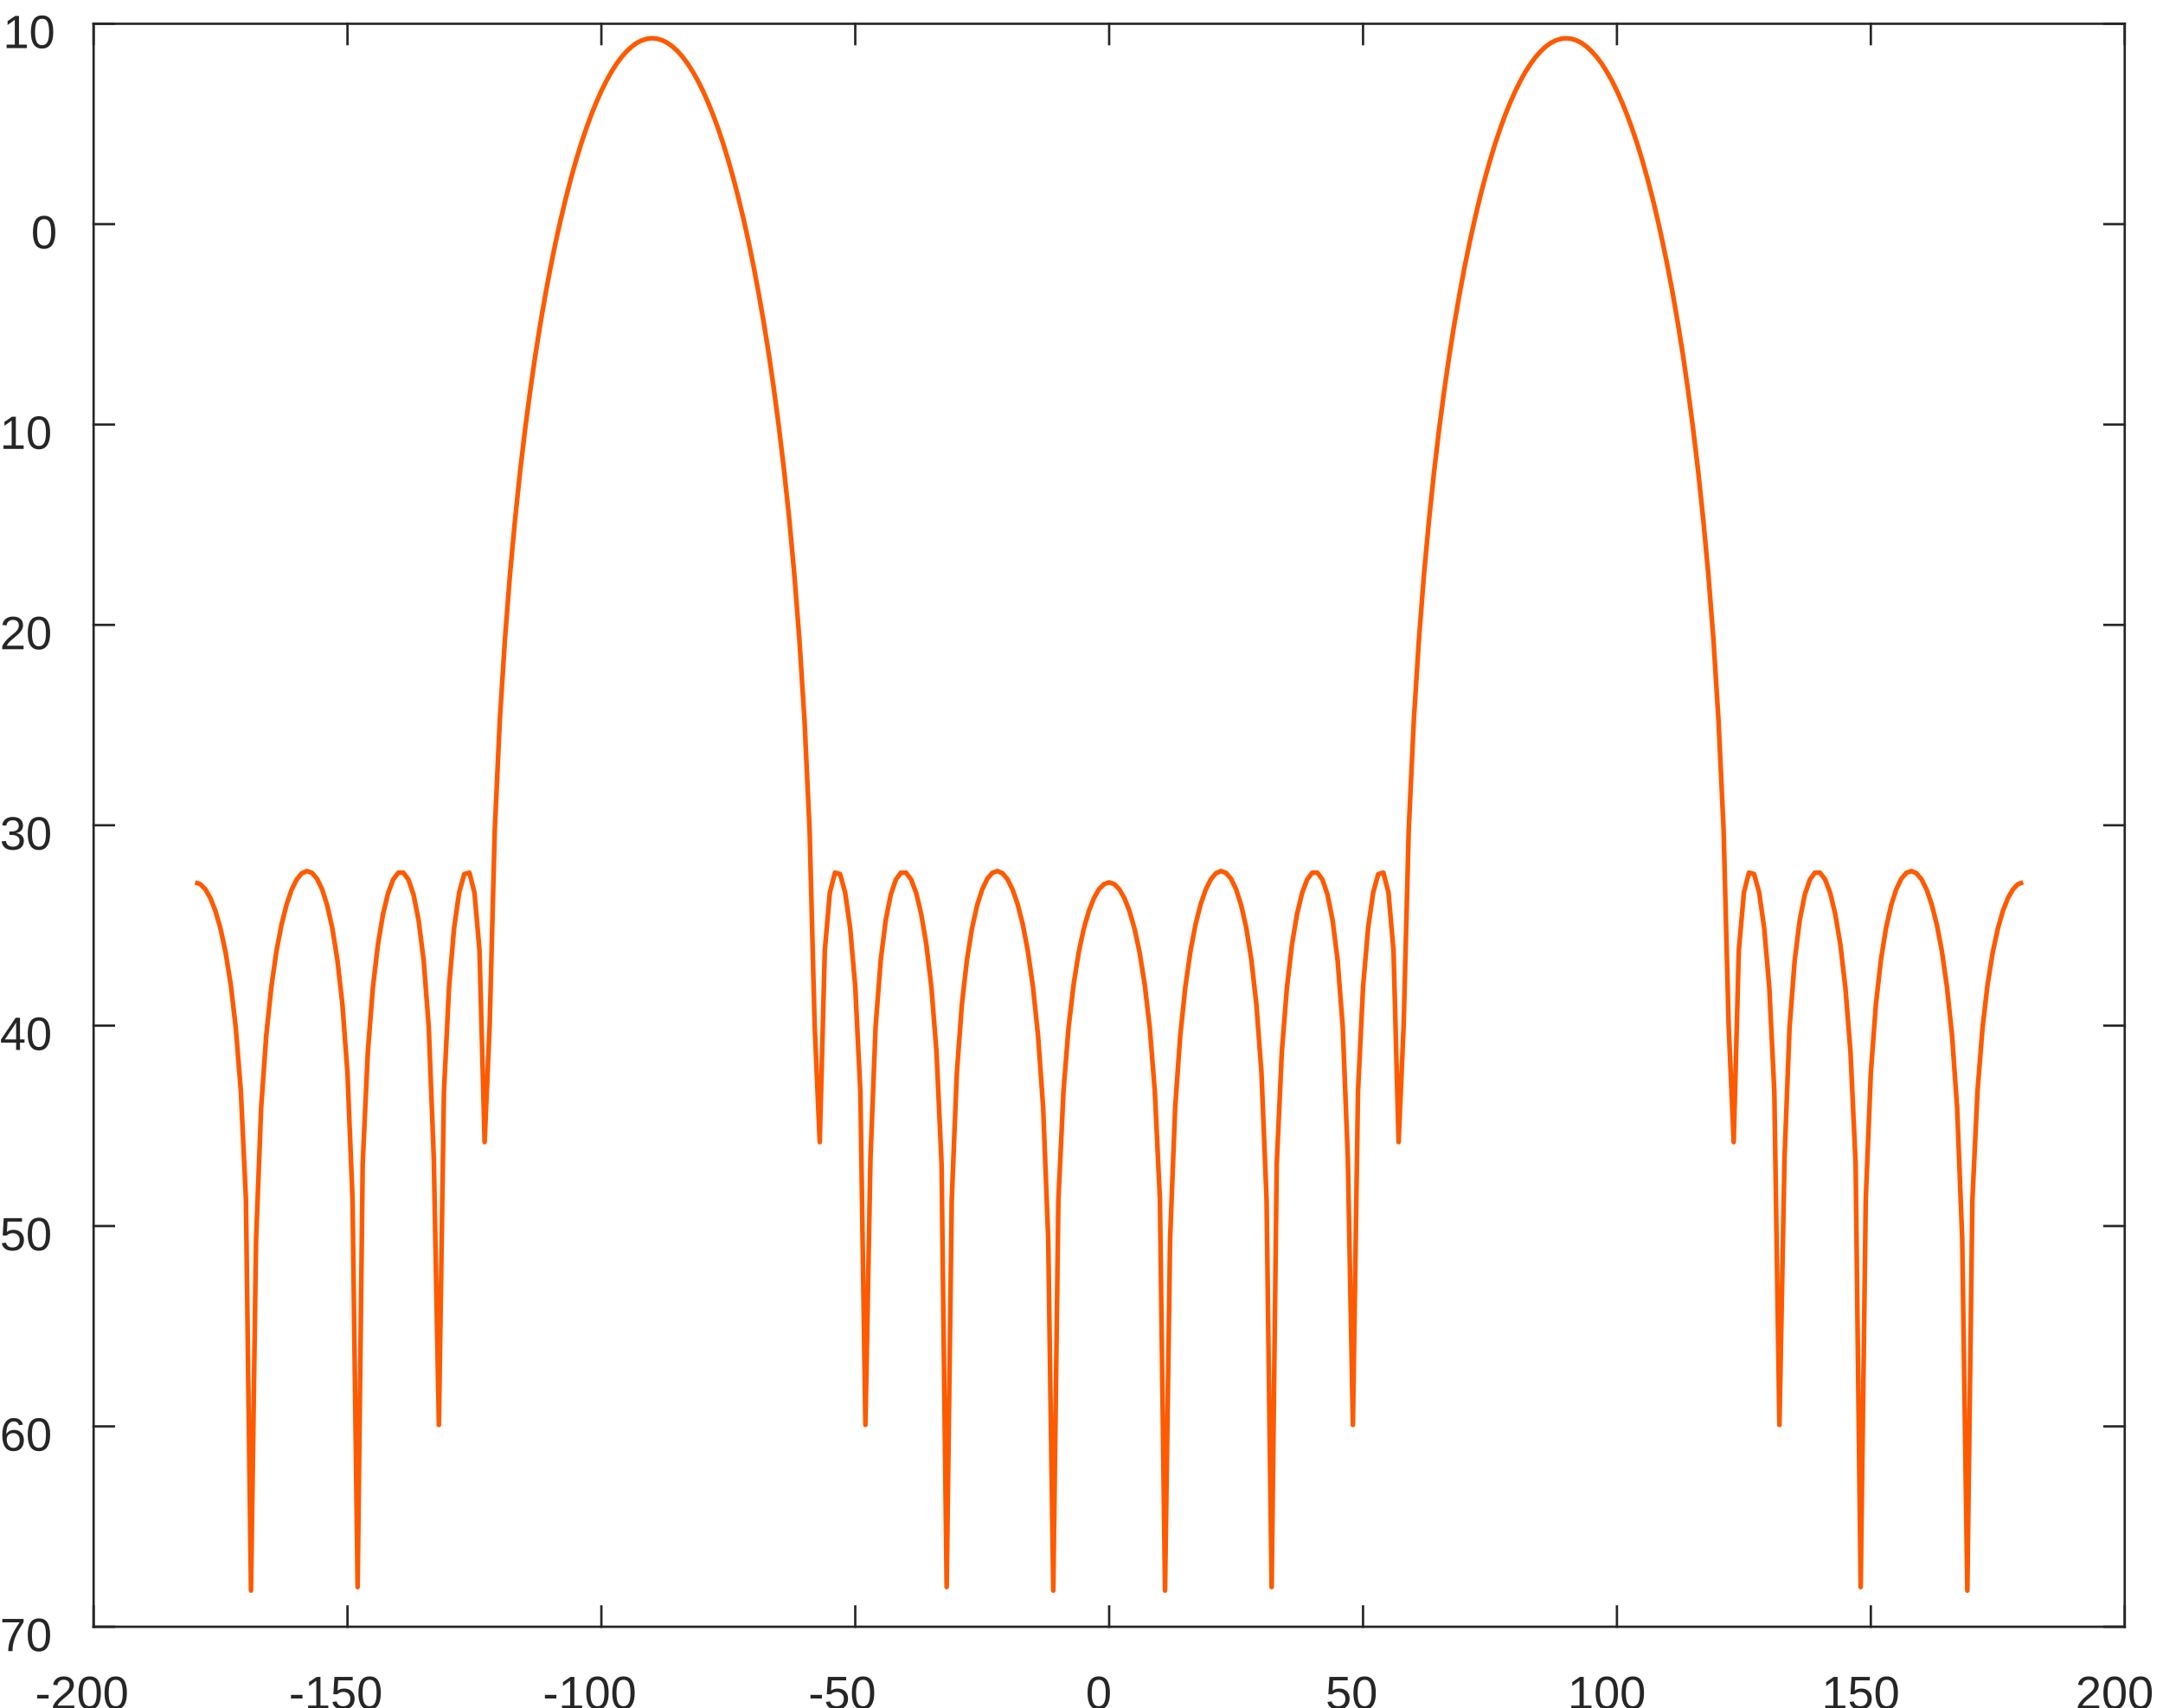
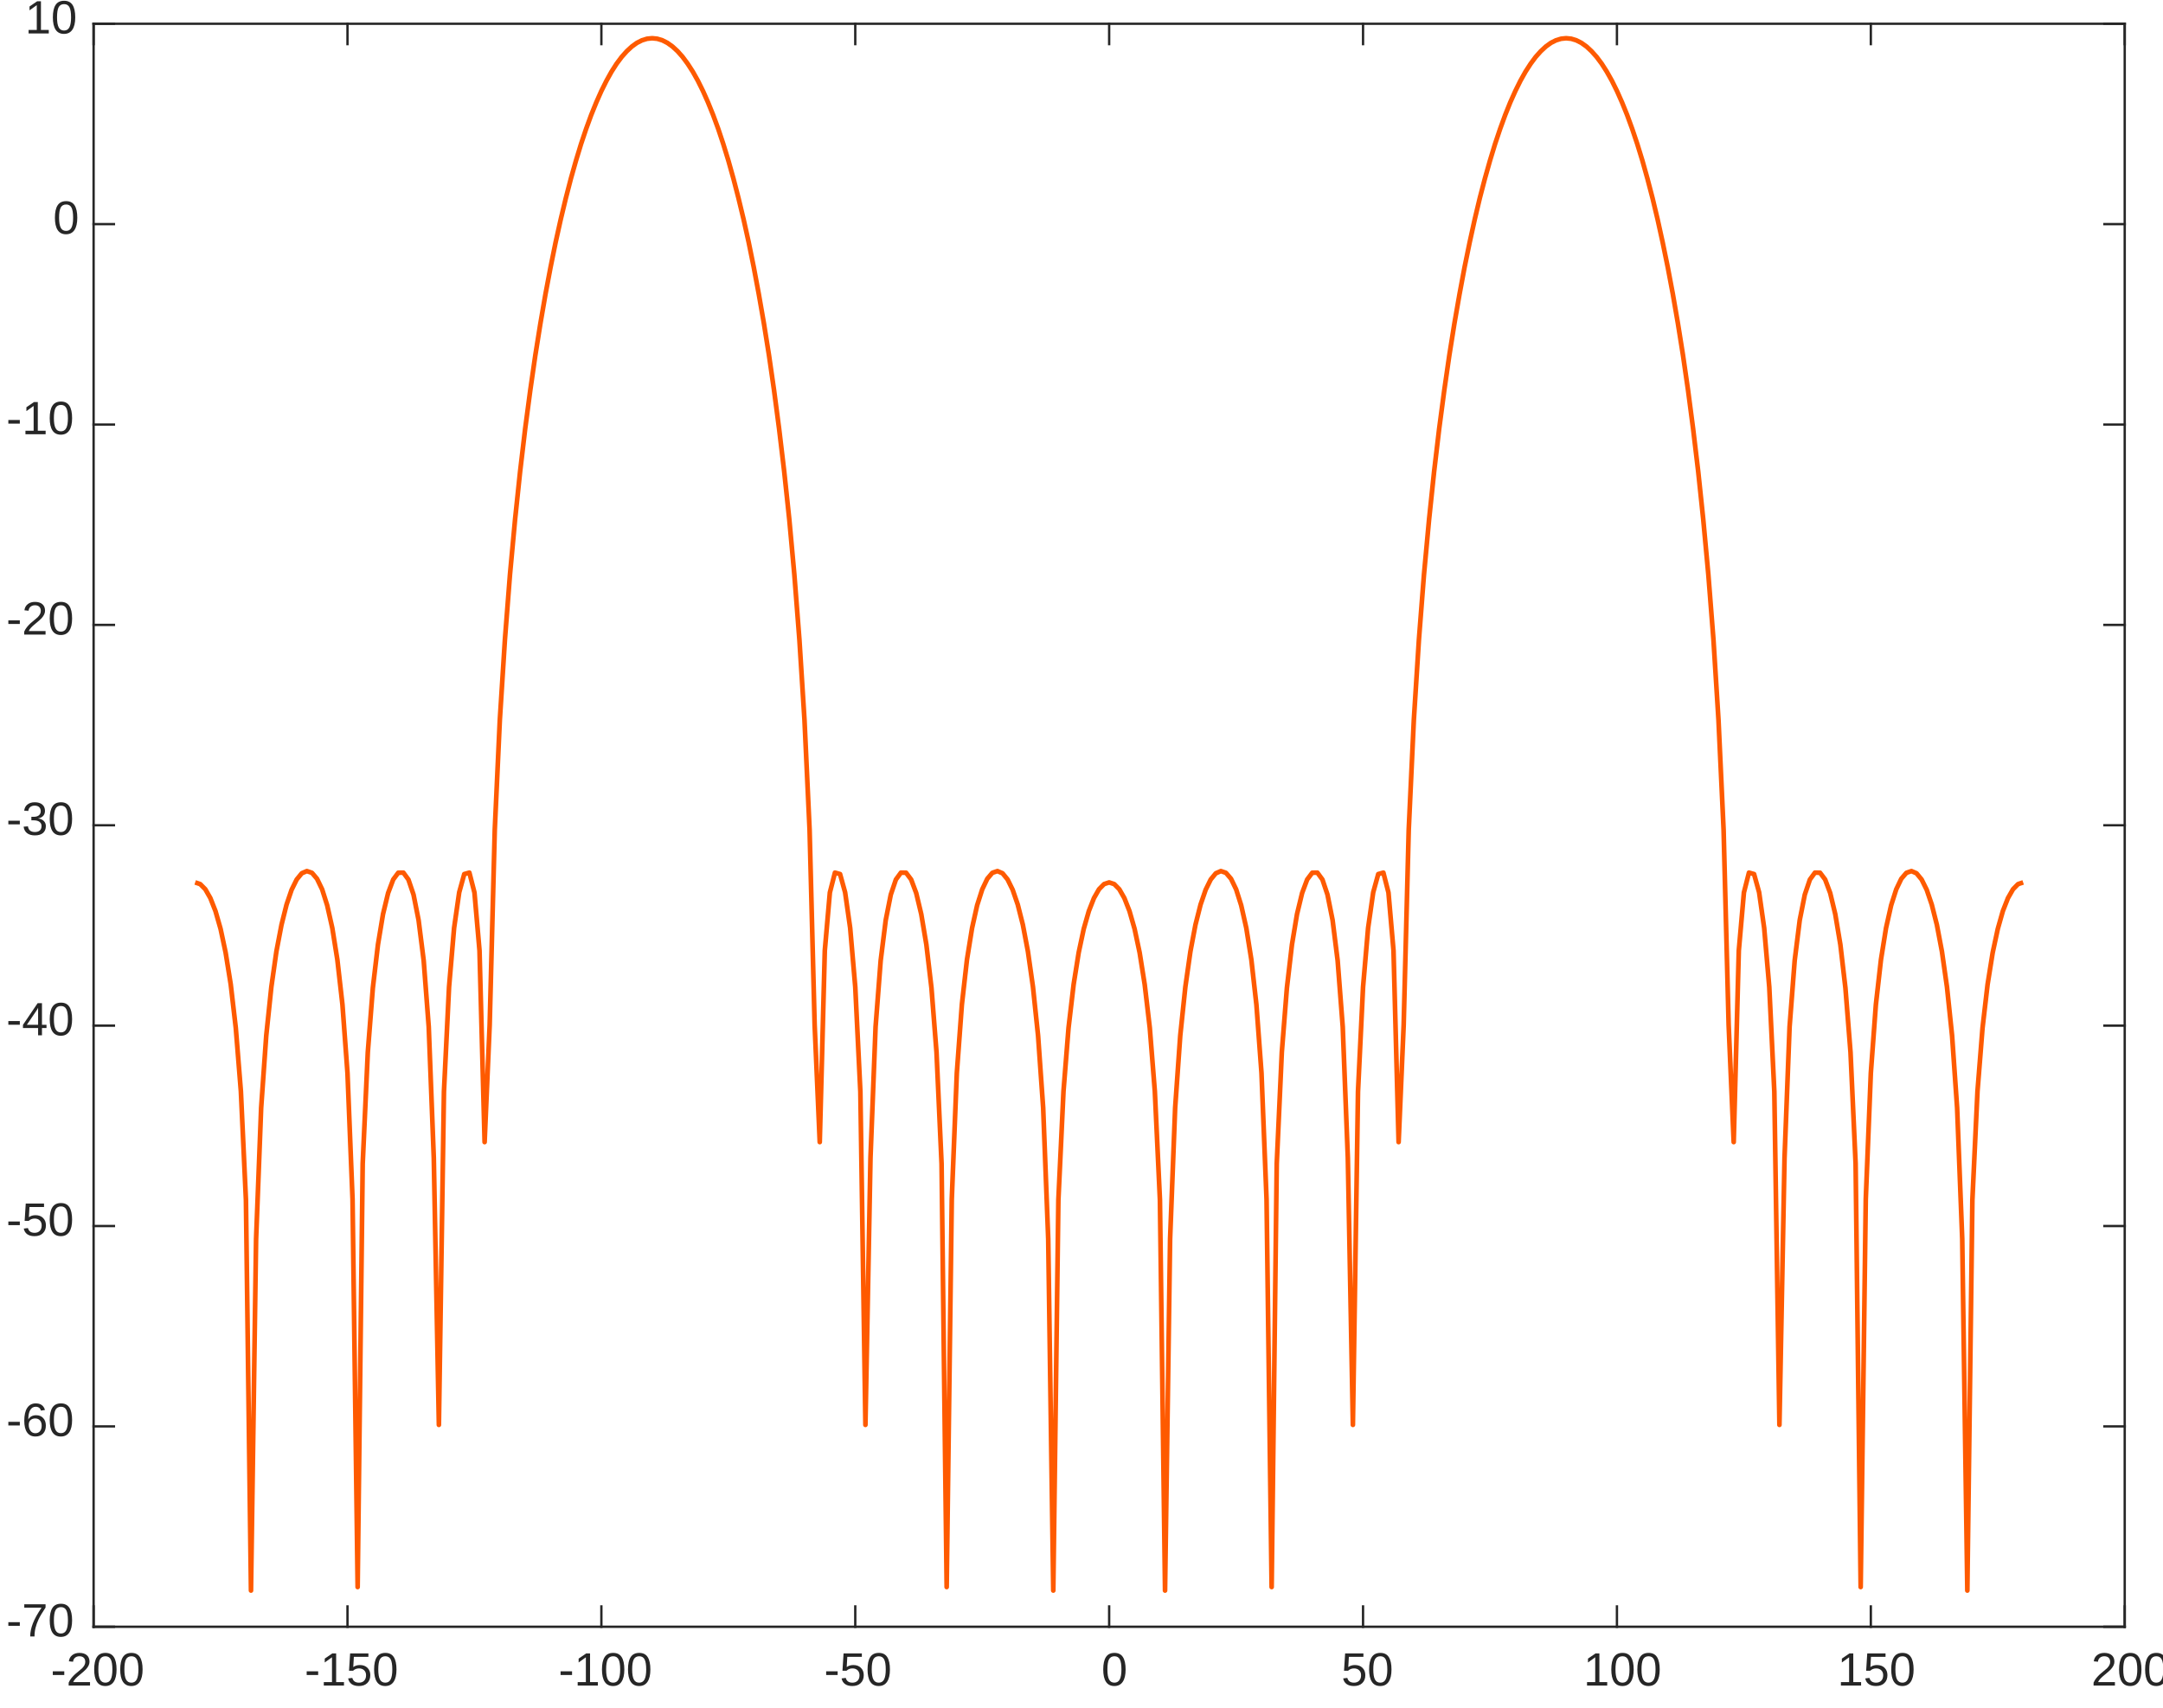
<svg xmlns="http://www.w3.org/2000/svg" id="Livello_1" data-name="Livello 1" viewBox="0 0 462.18 364.83" version="1.1">
  <defs id="defs4">
    <style id="style2">.cls-1,.cls-3{fill:none;stroke-linejoin:round;}.cls-1{stroke:#262626;stroke-linecap:square;stroke-width:0.5px;}.cls-2{font-size:10px;fill:#262626;font-family:ArialMT, Arial;}.cls-3{stroke:#fe5a00;}</style>
  </defs>
  <line class="cls-1" x1="20" y1="347.58" x2="454" y2="347.58" id="line6" />
  <line class="cls-1" x1="20" y1="5.08" x2="454" y2="5.08" id="line8" />
  <line class="cls-1" x1="20" y1="347.58" x2="20" y2="343.24" id="line10" />
  <line class="cls-1" x1="74.25" y1="347.58" x2="74.25" y2="343.24" id="line12" />
  <line class="cls-1" x1="128.5" y1="347.58" x2="128.5" y2="343.24" id="line14" />
  <line class="cls-1" x1="182.75" y1="347.58" x2="182.75" y2="343.24" id="line16" />
  <line class="cls-1" x1="237" y1="347.58" x2="237" y2="343.24" id="line18" />
  <line class="cls-1" x1="291.25" y1="347.58" x2="291.25" y2="343.24" id="line20" />
  <line class="cls-1" x1="345.5" y1="347.58" x2="345.5" y2="343.24" id="line22" />
  <line class="cls-1" x1="399.75" y1="347.58" x2="399.75" y2="343.24" id="line24" />
  <line class="cls-1" x1="454" y1="347.58" x2="454" y2="343.24" id="line26" />
  <line class="cls-1" x1="20" y1="5.08" x2="20" y2="9.42" id="line28" />
  <line class="cls-1" x1="74.25" y1="5.08" x2="74.25" y2="9.42" id="line30" />
  <line class="cls-1" x1="128.5" y1="5.08" x2="128.5" y2="9.42" id="line32" />
  <line class="cls-1" x1="182.75" y1="5.08" x2="182.75" y2="9.42" id="line34" />
  <line class="cls-1" x1="237" y1="5.08" x2="237" y2="9.42" id="line36" />
  <line class="cls-1" x1="291.25" y1="5.08" x2="291.25" y2="9.42" id="line38" />
  <line class="cls-1" x1="345.5" y1="5.08" x2="345.5" y2="9.42" id="line40" />
  <line class="cls-1" x1="399.75" y1="5.08" x2="399.75" y2="9.42" id="line42" />
  <line class="cls-1" x1="454" y1="5.08" x2="454" y2="9.42" id="line44" />
  <line class="cls-1" x1="20" y1="347.58" x2="20" y2="5.08" id="line64" />
  <line class="cls-1" x1="454" y1="347.58" x2="454" y2="5.08" id="line66" />
  <line class="cls-1" x1="20" y1="347.58" x2="24.34" y2="347.58" id="line68" />
  <line class="cls-1" x1="20" y1="304.77" x2="24.34" y2="304.77" id="line70" />
  <line class="cls-1" x1="20" y1="261.96" x2="24.34" y2="261.96" id="line72" />
  <line class="cls-1" x1="20" y1="219.14" x2="24.34" y2="219.14" id="line74" />
  <line class="cls-1" x1="20" y1="176.33" x2="24.34" y2="176.33" id="line76" />
  <line class="cls-1" x1="20" y1="133.52" x2="24.34" y2="133.52" id="line78" />
  <line class="cls-1" x1="20" y1="90.71" x2="24.34" y2="90.71" id="line80" />
  <line class="cls-1" x1="20" y1="47.89" x2="24.34" y2="47.89" id="line82" />
  <line class="cls-1" x1="20" y1="5.08" x2="24.34" y2="5.08" id="line84" />
  <line class="cls-1" x1="454" y1="347.58" x2="449.66" y2="347.58" id="line86" />
  <line class="cls-1" x1="454" y1="304.77" x2="449.66" y2="304.77" id="line88" />
  <line class="cls-1" x1="454" y1="261.96" x2="449.66" y2="261.96" id="line90" />
  <line class="cls-1" x1="454" y1="219.14" x2="449.66" y2="219.14" id="line92" />
  <line class="cls-1" x1="454" y1="176.33" x2="449.66" y2="176.33" id="line94" />
  <line class="cls-1" x1="454" y1="133.52" x2="449.66" y2="133.52" id="line96" />
  <line class="cls-1" x1="454" y1="90.71" x2="449.66" y2="90.71" id="line98" />
  <line class="cls-1" x1="454" y1="47.89" x2="449.66" y2="47.89" id="line100" />
  <line class="cls-1" x1="454" y1="5.08" x2="449.66" y2="5.08" id="line102" />
  <polyline class="cls-3" points="41.7 188.54 42.78 188.9 43.87 190 44.95 191.89 46.04 194.66 47.13 198.46 48.21 203.53 49.3 210.32 50.38 219.61 51.47 233.18 52.55 256.38 53.63 339.84 54.72 264.73 55.8 236.72 56.89 221.28 57.98 210.87 59.06 203.29 60.15 197.59 61.23 193.28 62.31 190.11 63.4 187.91 64.48 186.59 65.57 186.12 66.66 186.49 67.74 187.76 68.83 190.02 69.91 193.43 71 198.27 72.08 205.02 73.17 214.63 74.25 229.27 75.33 256.24 76.42 339.09 77.5 248.62 78.59 224.84 79.67 211.07 80.76 201.82 81.84 195.32 82.93 190.81 84.02 187.92 85.1 186.47 86.19 186.45 87.27 187.93 88.36 191.15 89.44 196.59 90.53 205.22 91.61 219.4 92.69 247.41 93.78 304.44 94.86 233.25 95.95 210.89 97.03 198.27 98.12 190.67 99.2 186.76 100.29 186.45 101.38 190.71 102.46 203.11 103.55 244.02 104.63 219 105.72 177.3 106.8 153.85 107.89 136.64 108.97 122.75 110.06 110.97 111.14 100.7 112.22 91.57 113.31 83.35 114.39 75.88 115.48 69.06 116.56 62.81 117.65 57.05 118.73 51.74 119.82 46.84 120.91 42.31 121.99 38.14 123.08 34.29 124.16 30.75 125.25 27.51 126.33 24.55 127.42 21.86 128.5 19.43 129.59 17.25 130.67 15.31 131.75 13.62 132.84 12.16 133.93 10.94 135.01 9.94 136.09 9.16 137.18 8.61 138.26 8.28 139.35 8.17 140.44 8.28 141.52 8.61 142.6 9.16 143.69 9.94 144.78 10.94 145.86 12.16 146.94 13.62 148.03 15.31 149.12 17.25 150.2 19.43 151.28 21.86 152.37 24.55 153.46 27.51 154.54 30.75 155.63 34.29 156.71 38.14 157.79 42.31 158.88 46.84 159.97 51.74 161.05 57.05 162.13 62.81 163.22 69.06 164.31 75.88 165.39 83.35 166.47 91.57 167.56 100.7 168.65 110.97 169.73 122.75 170.81 136.64 171.9 153.85 172.99 177.3 174.07 219 175.16 244.02 176.24 203.11 177.32 190.71 178.41 186.45 179.5 186.76 180.58 190.67 181.66 198.27 182.75 210.89 183.84 233.25 184.92 304.44 186 247.41 187.09 219.4 188.18 205.22 189.26 196.59 190.34 191.15 191.43 187.93 192.51 186.45 193.6 186.47 194.69 187.92 195.77 190.81 196.85 195.32 197.94 201.82 199.03 211.07 200.11 224.84 201.19 248.62 202.28 339.09 203.37 256.24 204.45 229.27 205.53 214.63 206.62 205.02 207.71 198.27 208.79 193.43 209.88 190.02 210.96 187.76 212.04 186.49 213.13 186.12 214.22 186.59 215.3 187.91 216.38 190.11 217.47 193.28 218.56 197.59 219.64 203.29 220.72 210.87 221.81 221.28 222.9 236.72 223.98 264.73 225.06 339.84 226.15 256.38 227.24 233.18 228.32 219.61 229.41 210.32 230.49 203.53 231.57 198.46 232.66 194.66 233.75 191.89 234.83 190 235.91 188.9 237 188.54 238.09 188.9 239.17 190 240.25 191.89 241.34 194.66 242.43 198.46 243.51 203.53 244.59 210.32 245.68 219.61 246.76 233.18 247.85 256.38 248.94 339.84 250.02 264.73 251.1 236.72 252.19 221.28 253.28 210.87 254.36 203.29 255.44 197.59 256.53 193.28 257.62 190.11 258.7 187.91 259.79 186.59 260.87 186.12 261.95 186.49 263.04 187.76 264.13 190.02 265.21 193.43 266.3 198.27 267.38 205.02 268.46 214.63 269.55 229.27 270.63 256.24 271.72 339.09 272.81 248.62 273.89 224.84 274.98 211.07 276.06 201.82 277.14 195.32 278.23 190.81 279.31 187.92 280.4 186.47 281.49 186.45 282.57 187.93 283.65 191.15 284.74 196.59 285.82 205.22 286.91 219.4 288 247.41 289.08 304.44 290.17 233.25 291.25 210.89 292.33 198.27 293.42 190.67 294.5 186.76 295.59 186.45 296.68 190.71 297.76 203.11 298.85 244.02 299.93 219 301.01 177.3 302.1 153.85 303.19 136.64 304.27 122.75 305.36 110.97 306.44 100.7 307.52 91.57 308.61 83.35 309.69 75.88 310.78 69.06 311.87 62.81 312.95 57.05 314.04 51.74 315.12 46.84 316.2 42.31 317.29 38.14 318.38 34.29 319.46 30.75 320.55 27.51 321.63 24.55 322.71 21.86 323.8 19.43 324.88 17.25 325.97 15.31 327.06 13.62 328.14 12.16 329.23 10.94 330.31 9.94 331.39 9.16 332.48 8.61 333.56 8.28 334.65 8.17 335.74 8.28 336.82 8.61 337.9 9.16 338.99 9.94 340.07 10.94 341.16 12.16 342.25 13.62 343.33 15.31 344.42 17.25 345.5 19.43 346.58 21.86 347.67 24.55 348.75 27.51 349.84 30.75 350.93 34.29 352.01 38.14 353.1 42.31 354.18 46.84 355.26 51.74 356.35 57.05 357.44 62.81 358.52 69.06 359.61 75.88 360.69 83.35 361.77 91.57 362.86 100.7 363.94 110.97 365.03 122.75 366.12 136.64 367.2 153.85 368.29 177.3 369.37 219 370.45 244.02 371.54 203.11 372.63 190.71 373.71 186.45 374.8 186.76 375.88 190.67 376.96 198.27 378.05 210.89 379.13 233.25 380.22 304.44 381.31 247.41 382.39 219.4 383.48 205.22 384.56 196.59 385.64 191.15 386.73 187.93 387.81 186.45 388.9 186.47 389.99 187.92 391.07 190.81 392.15 195.32 393.24 201.82 394.32 211.07 395.41 224.84 396.5 248.62 397.58 339.09 398.67 256.24 399.75 229.27 400.83 214.63 401.92 205.02 403 198.27 404.09 193.43 405.18 190.02 406.26 187.76 407.35 186.49 408.43 186.12 409.51 186.59 410.6 187.91 411.69 190.11 412.77 193.28 413.86 197.59 414.94 203.29 416.02 210.87 417.11 221.28 418.19 236.72 419.28 264.73 420.37 339.84 421.45 256.38 422.54 233.18 423.62 219.61 424.7 210.32 425.79 203.53 426.88 198.46 427.96 194.66 429.05 191.89 430.13 190 431.21 188.9 432.3 188.54" id="polyline122" />
  <g id="layer1">
-     <text class="cls-2" id="text46" style="font-size:10px;font-family:ArialMT, Arial;fill:#262626" x="7.493" y="365.173">-200</text>
-     <text class="cls-2" id="text48" style="font-size:10px;font-family:ArialMT, Arial;fill:#262626" x="61.743" y="365.173">-150</text>
-     <text class="cls-2" id="text50" style="font-size:10px;font-family:ArialMT, Arial;fill:#262626" x="115.993" y="365.173">-100</text>
-     <text class="cls-2" id="text52" style="font-size:10px;font-family:ArialMT, Arial;fill:#262626" x="172.743" y="365.173">-50</text>
-     <text class="cls-2" id="text54" style="font-size:10px;font-family:ArialMT, Arial;fill:#262626" x="231.993" y="365.173">0</text>
-     <text class="cls-2" id="text56" style="font-size:10px;font-family:ArialMT, Arial;fill:#262626" x="283.243" y="365.173">50</text>
-     <text class="cls-2" id="text58" style="font-size:10px;font-family:ArialMT, Arial;fill:#262626" x="334.993" y="365.173">100</text>
-     <text class="cls-2" id="text60" style="font-size:10px;font-family:ArialMT, Arial;fill:#262626" x="389.243" y="365.173">150</text>
-     <text class="cls-2" id="text62" style="font-size:10px;font-family:ArialMT, Arial;fill:#262626" x="443.493" y="365.173">200</text>
-     <text class="cls-2" id="text104" style="font-size:10px;font-family:ArialMT, Arial;fill:#262626" x="-3.351" y="352.779">-70</text>
-     <text class="cls-2" id="text106" style="font-size:10px;font-family:ArialMT, Arial;fill:#262626" x="-3.351" y="309.969">-60</text>
-     <text class="cls-2" id="text108" style="font-size:10px;font-family:ArialMT, Arial;fill:#262626" x="-3.351" y="267.159">-50</text>
-     <text class="cls-2" id="text110" style="font-size:10px;font-family:ArialMT, Arial;fill:#262626" x="-3.351" y="224.339">-40</text>
-     <text class="cls-2" id="text112" style="font-size:10px;font-family:ArialMT, Arial;fill:#262626" x="-3.351" y="181.529">-30</text>
-     <text class="cls-2" id="text114" style="font-size:10px;font-family:ArialMT, Arial;fill:#262626" x="-3.351" y="138.719">-20</text>
-     <text class="cls-2" id="text116" style="font-size:10px;font-family:ArialMT, Arial;fill:#262626" x="-3.351" y="95.909">-10</text>
-     <text class="cls-2" id="text118" style="font-size:10px;font-family:ArialMT, Arial;fill:#262626" x="6.649" y="53.089">0</text>
-     <text class="cls-2" id="text120" style="font-size:10px;font-family:ArialMT, Arial;fill:#262626" x="0.649" y="10.279">10</text>
-     <text xml:space="preserve" style="font-size:16px;line-height:1.25;font-family:sans-serif" x="3.965" y="-4.866" id="text2885">
-       <tspan id="tspan2883" x="3.965" y="-4.866">$dB$</tspan>
-     </text>
-     <text xml:space="preserve" style="font-size:16px;line-height:1.25;font-family:sans-serif" x="484.58" y="364.988" id="text2885-2">
-       <tspan id="tspan2883-2" x="484.58" y="364.988">(deg)</tspan>
+     <text class="cls-2" id="text46" style="font-size:10px;font-family:ArialMT, Arial;fill:#262626" x="10.843" y="360.149">-200</text>
+     <text class="cls-2" id="text48" style="font-size:10px;font-family:ArialMT, Arial;fill:#262626" x="65.093" y="360.149">-150</text>
+     <text class="cls-2" id="text50" style="font-size:10px;font-family:ArialMT, Arial;fill:#262626" x="119.343" y="360.149">-100</text>
+     <text class="cls-2" id="text52" style="font-size:10px;font-family:ArialMT, Arial;fill:#262626" x="176.093" y="360.149">-50</text>
+     <text class="cls-2" id="text54" style="font-size:10px;font-family:ArialMT, Arial;fill:#262626" x="235.343" y="360.149">0</text>
+     <text class="cls-2" id="text56" style="font-size:10px;font-family:ArialMT, Arial;fill:#262626" x="286.593" y="360.149">50</text>
+     <text class="cls-2" id="text58" style="font-size:10px;font-family:ArialMT, Arial;fill:#262626" x="338.343" y="360.149">100</text>
+     <text class="cls-2" id="text60" style="font-size:10px;font-family:ArialMT, Arial;fill:#262626" x="392.593" y="360.149">150</text>
+     <text class="cls-2" id="text62" style="font-size:10px;font-family:ArialMT, Arial;fill:#262626" x="446.843" y="360.149">200</text>
+     <text class="cls-2" id="text104" style="font-size:10px;font-family:ArialMT, Arial;fill:#262626" x="1.343" y="349.649">-70</text>
+     <text class="cls-2" id="text106" style="font-size:10px;font-family:ArialMT, Arial;fill:#262626" x="1.343" y="306.839">-60</text>
+     <text class="cls-2" id="text108" style="font-size:10px;font-family:ArialMT, Arial;fill:#262626" x="1.343" y="264.029">-50</text>
+     <text class="cls-2" id="text110" style="font-size:10px;font-family:ArialMT, Arial;fill:#262626" x="1.343" y="221.209">-40</text>
+     <text class="cls-2" id="text112" style="font-size:10px;font-family:ArialMT, Arial;fill:#262626" x="1.343" y="178.399">-30</text>
+     <text class="cls-2" id="text114" style="font-size:10px;font-family:ArialMT, Arial;fill:#262626" x="1.343" y="135.589">-20</text>
+     <text class="cls-2" id="text116" style="font-size:10px;font-family:ArialMT, Arial;fill:#262626" x="1.343" y="92.779">-10</text>
+     <text class="cls-2" id="text118" style="font-size:10px;font-family:ArialMT, Arial;fill:#262626" x="11.343" y="49.959">0</text>
+     <text class="cls-2" id="text120" style="font-size:10px;font-family:ArialMT, Arial;fill:#262626" x="5.343" y="7.149">10</text>
+     <text xml:space="preserve" style="font-size:16px;line-height:1.25;font-family:sans-serif" x="228.379" y="381.277" id="text2885">
+       <tspan id="tspan2883" x="228.379" y="381.277">$dB$</tspan>
    </text>
  </g>
</svg>
